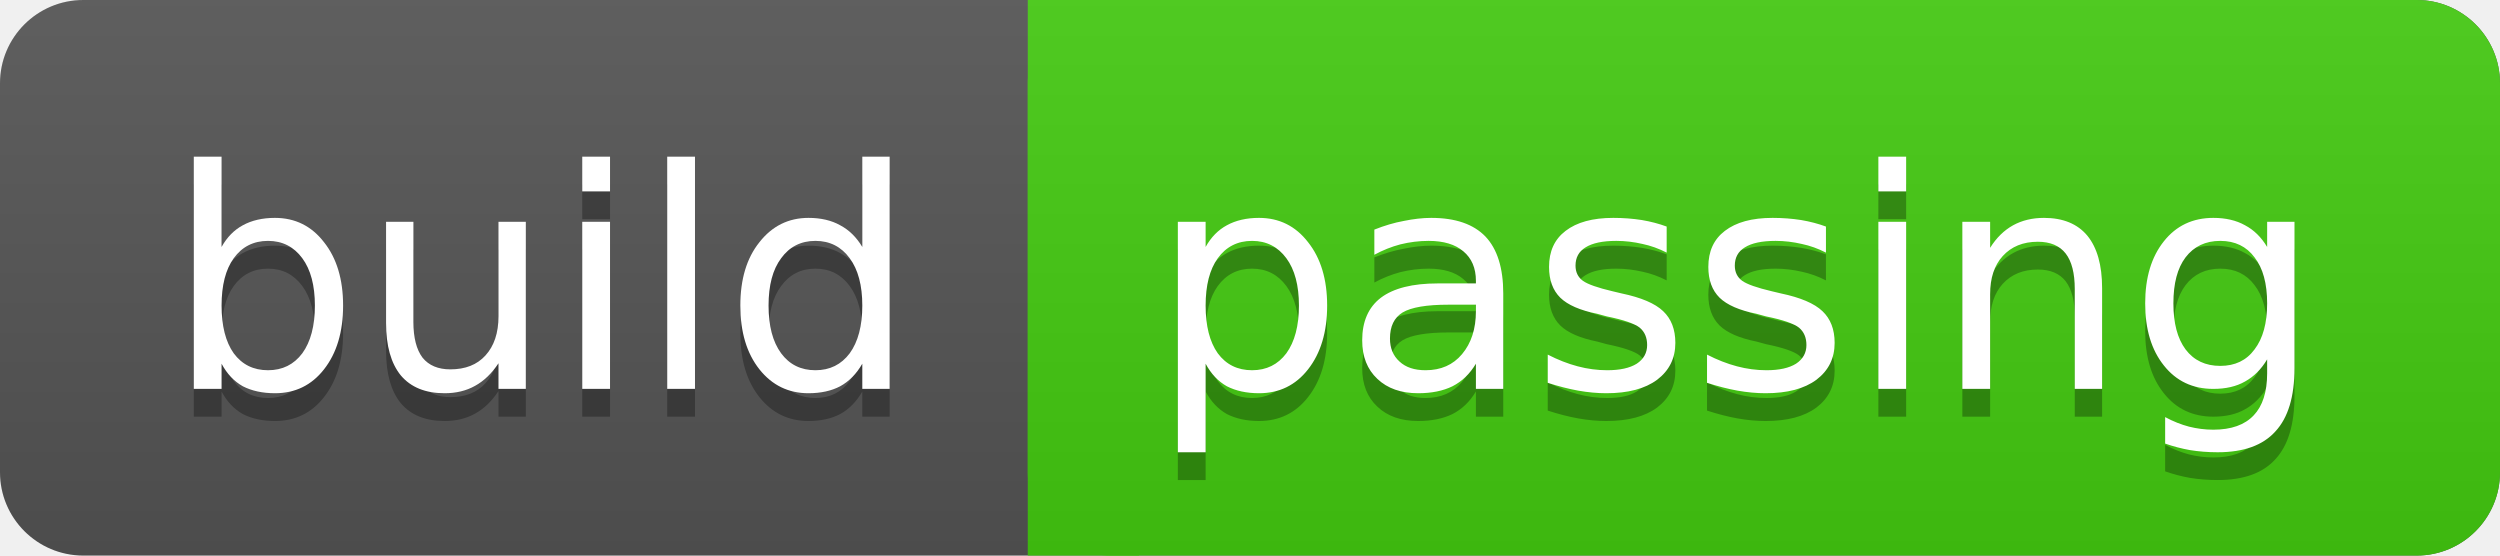
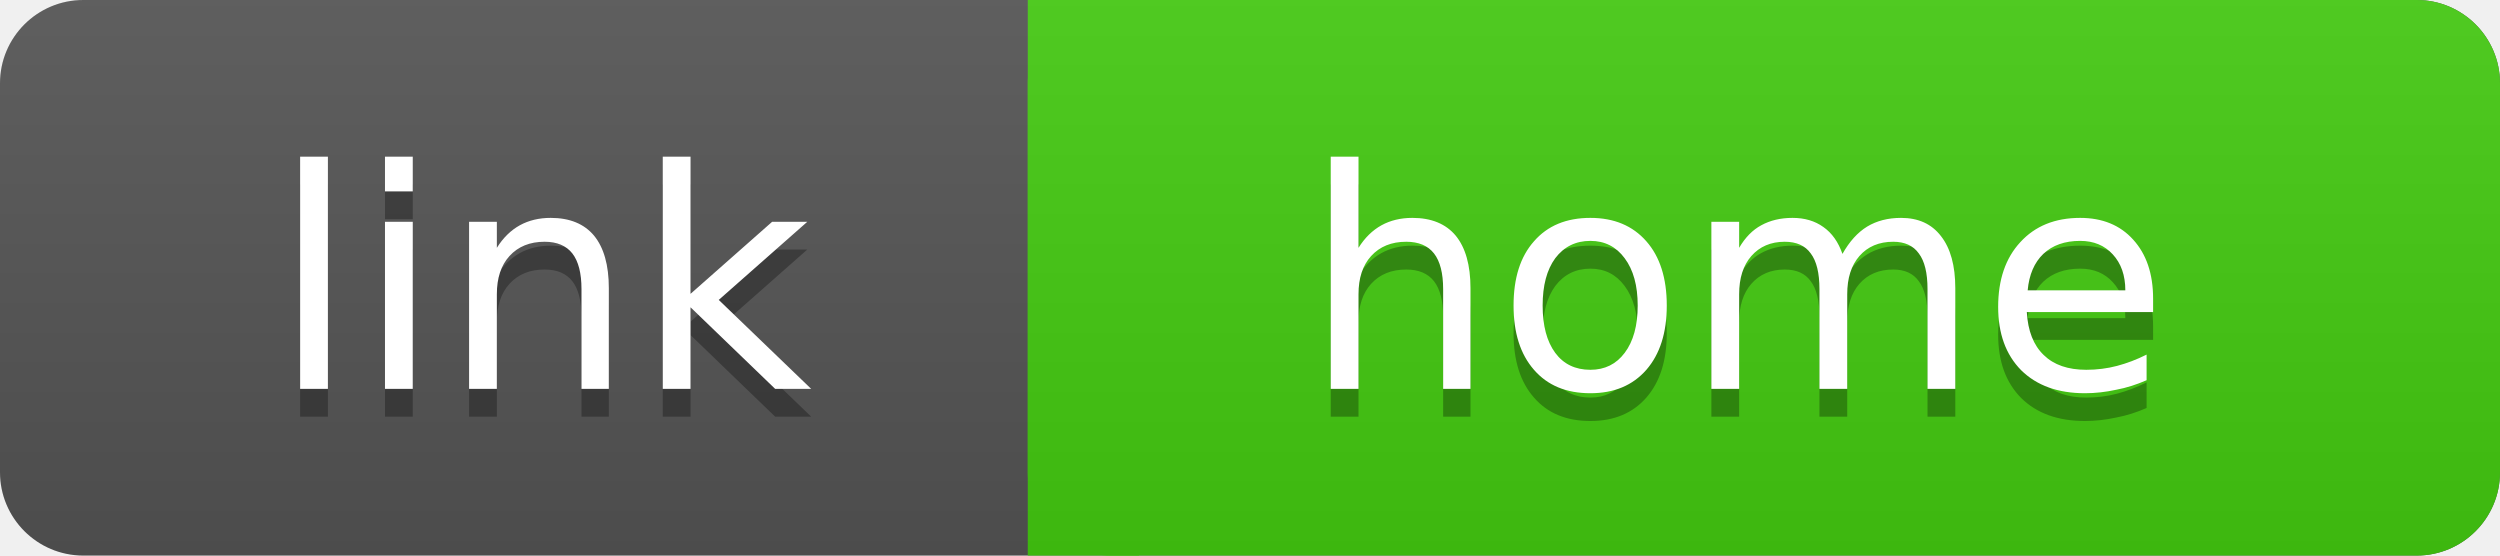
<svg xmlns="http://www.w3.org/2000/svg" width="90" height="20">
  <linearGradient id="a" x2="0" y2="100%">
    <stop offset="0" stop-color="#bbb" stop-opacity=".1" />
    <stop offset="1" stop-opacity=".1" />
  </linearGradient>
  <rect rx="3" width="90" height="20" fill="#555" />
  <rect rx="3" x="37" width="53" height="20" fill="#4c1" />
  <path fill="#4c1" d="M37 0h4v20h-4z" />
  <rect rx="3" width="90" height="20" fill="url(#a)" />
  <g fill="#fff" text-anchor="middle" font-family="DejaVu Sans,Verdana,Geneva,sans-serif" font-size="11">
-     <text x="19.5" y="15" fill="#010101" fill-opacity=".3">build</text>
-     <text x="19.5" y="14">build</text>
-     <text x="62.5" y="15" fill="#010101" fill-opacity=".3">passing</text>
-     <text x="62.5" y="14">passing</text>
+     <text x="19.5" y="15" fill="#010101" fill-opacity=".3">link</text>
+     <text x="19.5" y="14">link</text>
+     <text x="62.5" y="15" fill="#010101" fill-opacity=".3">home</text>
+     <text x="62.5" y="14">home</text>
  </g>
</svg>
